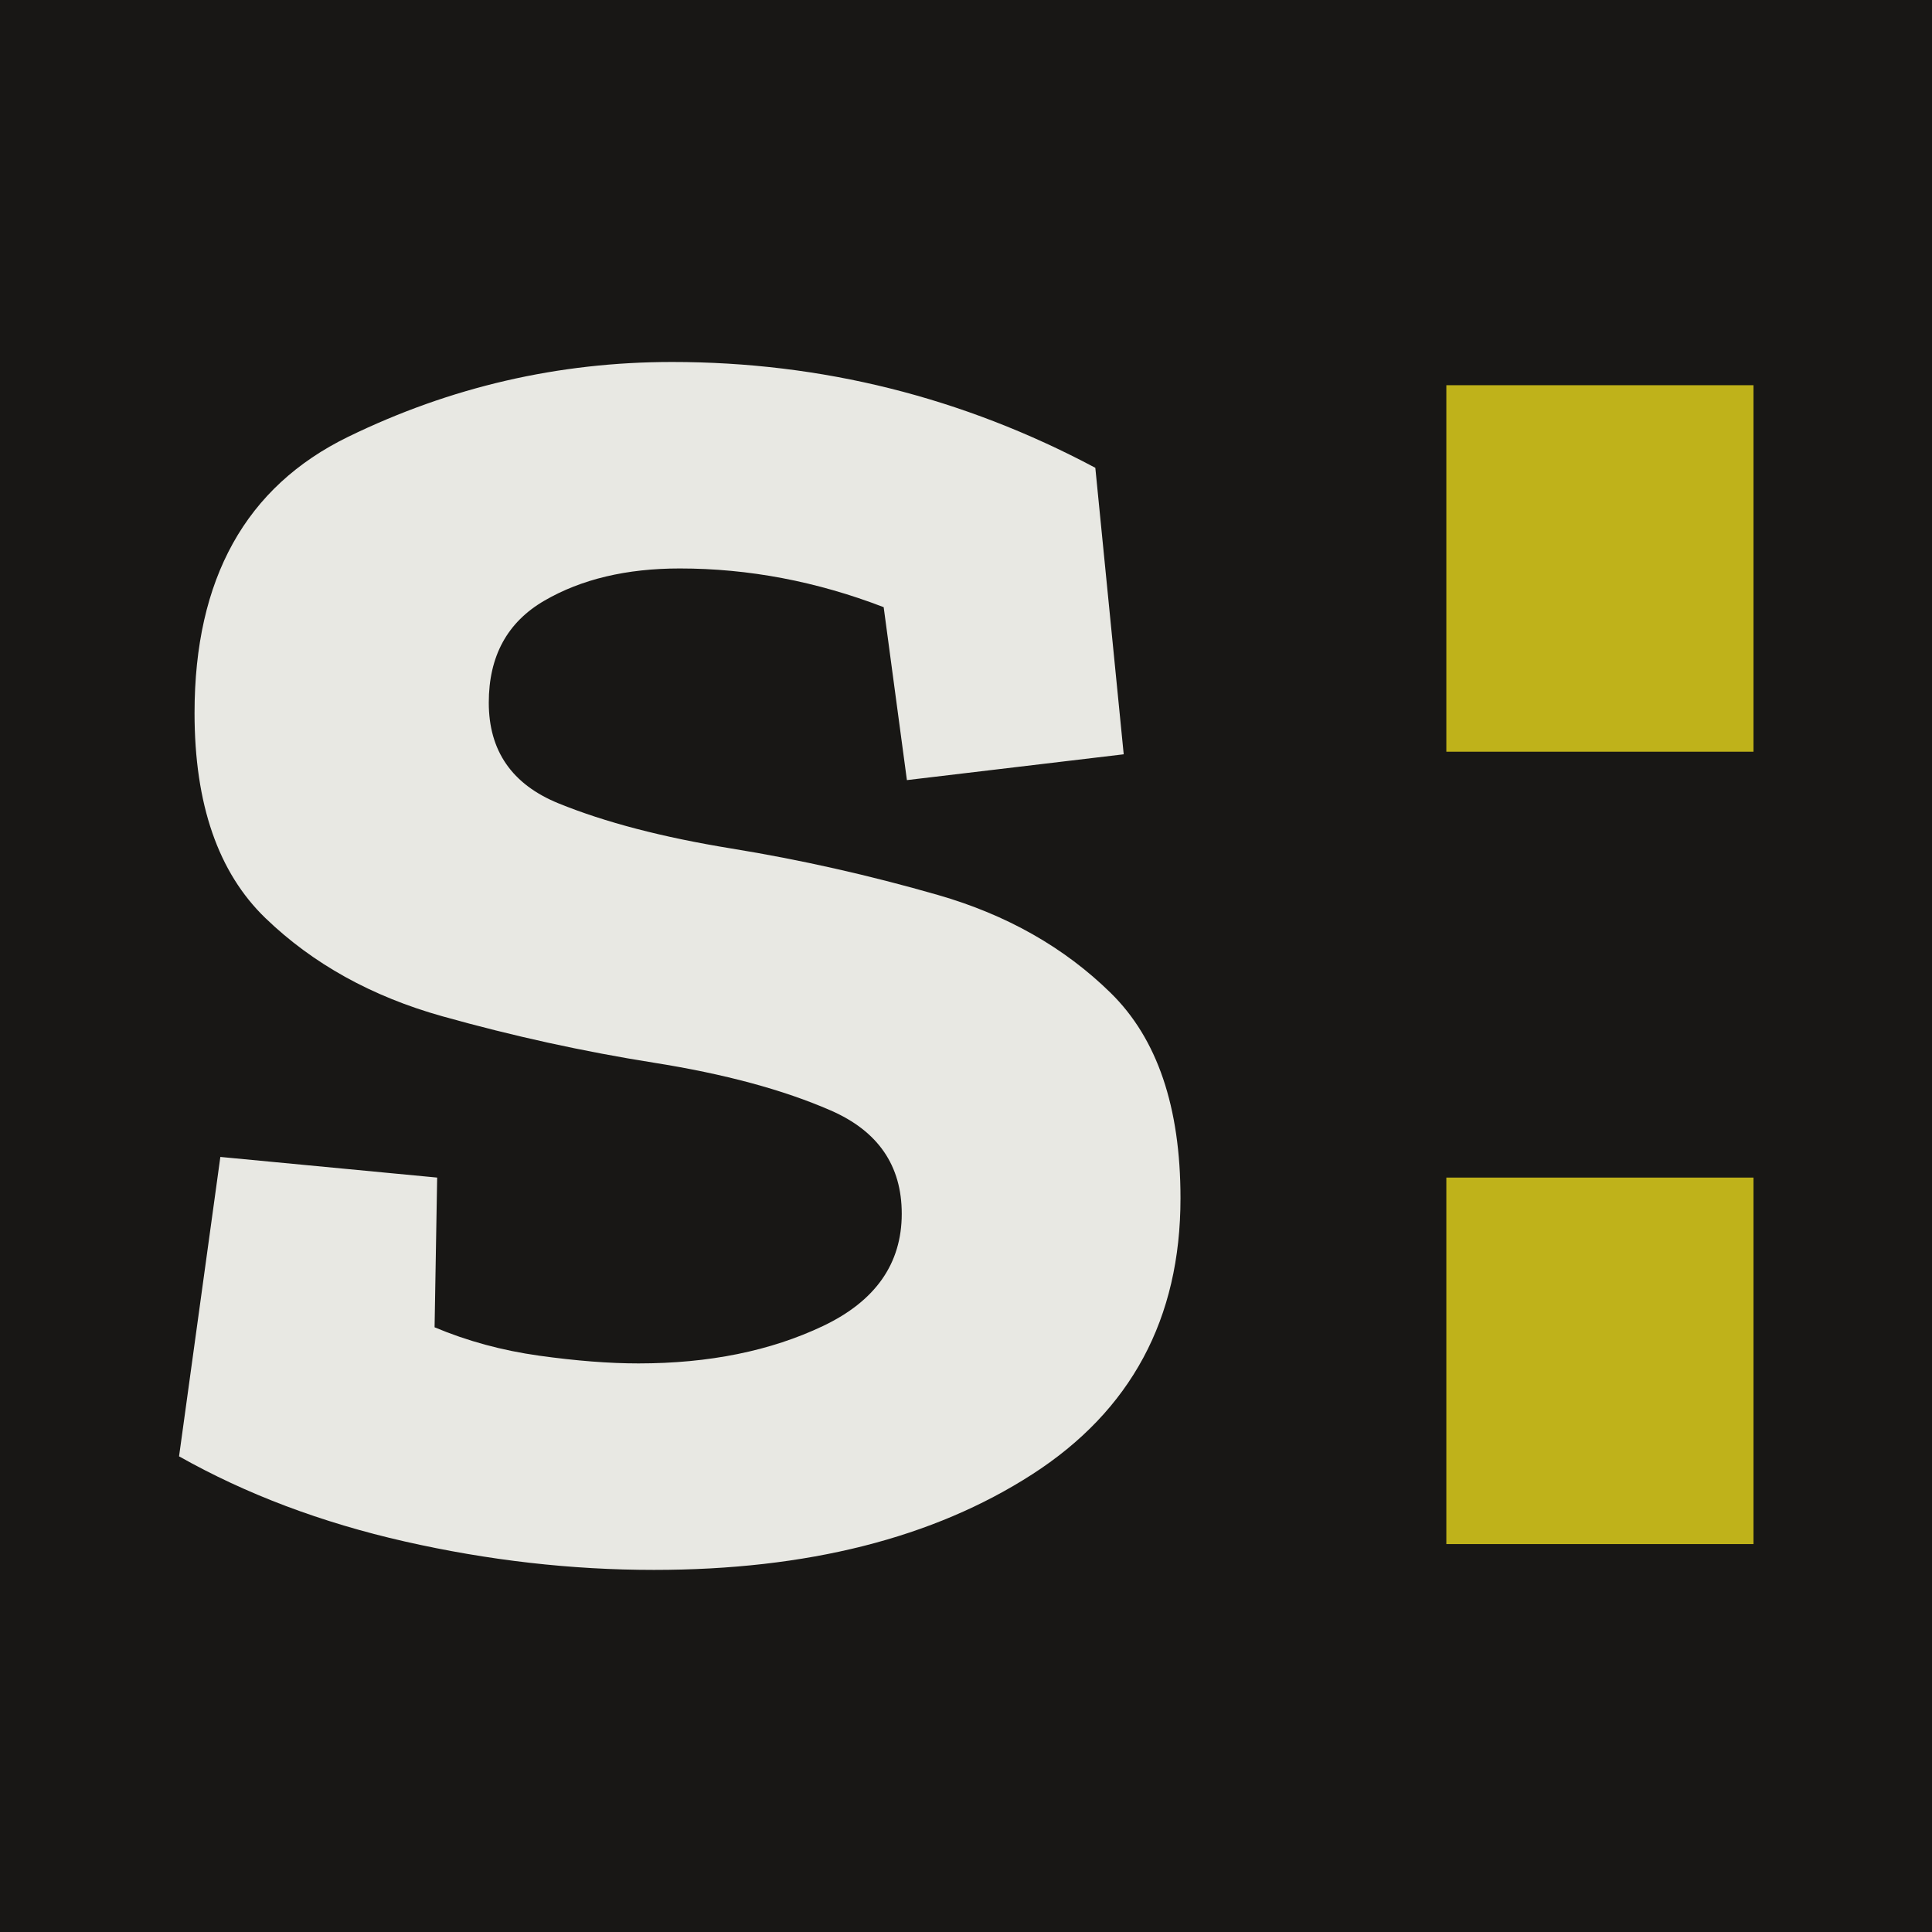
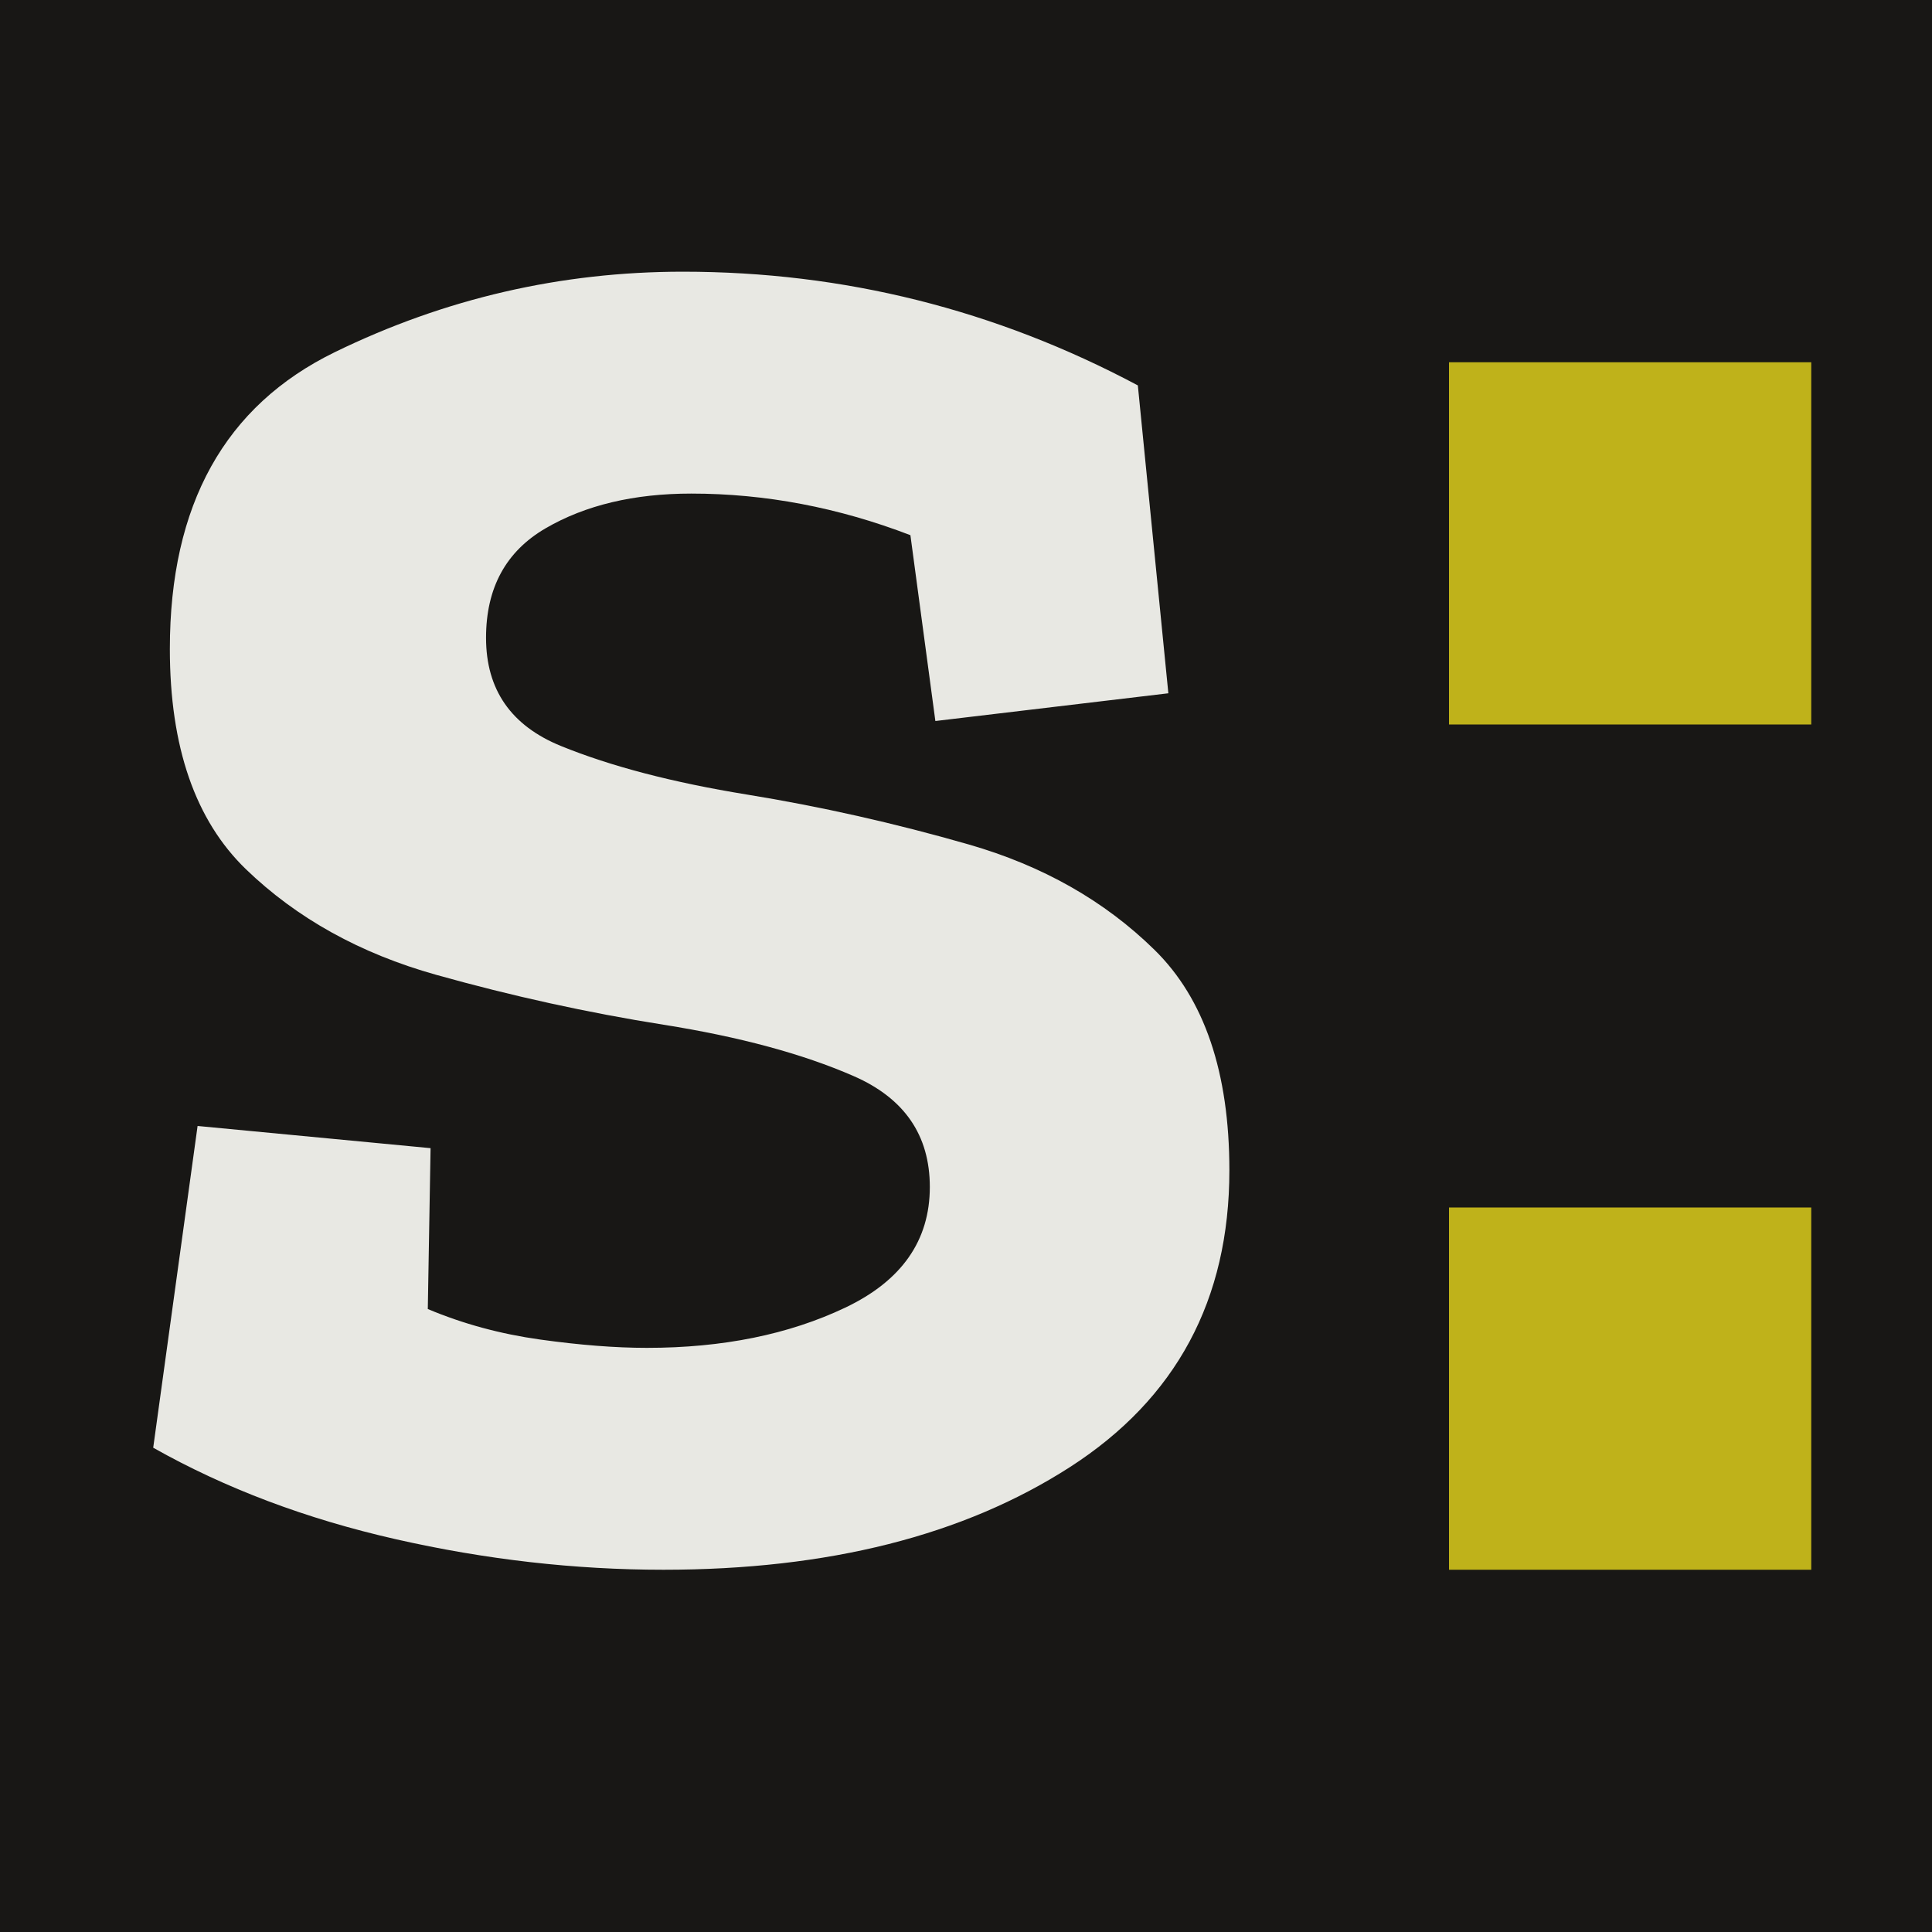
- <svg xmlns="http://www.w3.org/2000/svg" viewBox="0 0 64 64" role="img" aria-label="spießgesell:innen">
-   <rect width="64" height="64" fill="#181715" />
-   <g transform="translate(3.11 51.15) scale(0.0855 -0.0855)">
-     <path d="M421.00 134.00Q421.00 64.00 363.50 27.00Q306.00 -10.00 217.00 -10.00Q169.00 -10.00 120.50 1.00Q72.00 12.00 33.00 34.00L49.00 150.00L133.00 142.00L132.00 84.00Q151.00 76.00 172.50 73.00Q194.00 70.00 211.00 70.00Q252.00 70.00 282.50 84.50Q313.00 99.00 313.00 128.00Q313.00 156.00 285.50 168.00Q258.00 180.00 217.00 186.50Q176.00 193.00 135.00 204.50Q94.00 216.00 66.50 242.50Q39.00 269.00 39.00 322.00Q39.00 400.00 98.50 429.00Q158.00 458.00 224.00 458.00Q311.00 458.00 388.00 417.00L399.00 306.00L315.00 296.00L306.00 363.00Q267.00 378.00 227.00 378.00Q196.00 378.00 174.50 365.50Q153.00 353.00 153.00 326.00Q153.00 298.00 180.00 287.00Q207.00 276.00 247.00 269.50Q287.00 263.00 327.00 251.50Q367.00 240.00 394.00 213.50Q421.00 187.00 421.00 134.00Z" fill="#e8e8e3" />
-     <path d="M524.00 307.00V449.00H643.00V307.00ZM524.00 0.00V142.00H643.00V0.00Z" fill="#bfb21a" />
-   </g>
+ <svg xmlns="http://www.w3.org/2000/svg" viewBox="0 0 16 16" role="img" aria-label="spießgesell:innen">
+   <rect width="16" height="16" fill="#181715" />
+   <path fill="#e8e8e3" d="M421.00 134.00Q421.00 64.00 363.50 27.00Q306.00 -10.00 217.00 -10.00Q169.00 -10.00 120.50 1.00Q72.00 12.00 33.00 34.00L49.00 150.00L133.00 142.00L132.00 84.00Q151.00 76.00 172.50 73.00Q194.00 70.00 211.00 70.00Q252.00 70.00 282.50 84.50Q313.00 99.00 313.00 128.00Q313.00 156.00 285.50 168.00Q258.00 180.00 217.00 186.50Q176.00 193.00 135.00 204.50Q94.00 216.00 66.50 242.50Q39.00 269.00 39.00 322.00Q39.00 400.00 98.50 429.00Q158.00 458.00 224.00 458.00Q311.00 458.00 388.00 417.00L399.00 306.00L315.00 296.00L306.00 363.00Q267.00 378.00 227.00 378.00Q196.00 378.00 174.50 365.50Q153.00 353.00 153.00 326.00Q153.00 298.00 180.00 287.00Q207.00 276.00 247.00 269.50Q287.00 263.00 327.00 251.50Q367.00 240.00 394.00 213.50Q421.00 187.00 421.00 134.00Z" transform="translate(0.5108 12.7703) scale(0.02297 -0.02297)" />
+   <rect x="12.000" y="10.000" width="3" height="3" fill="#bfb21a" />
+   <rect x="12" y="3" width="3" height="3" fill="#bfb21a" />
</svg>
